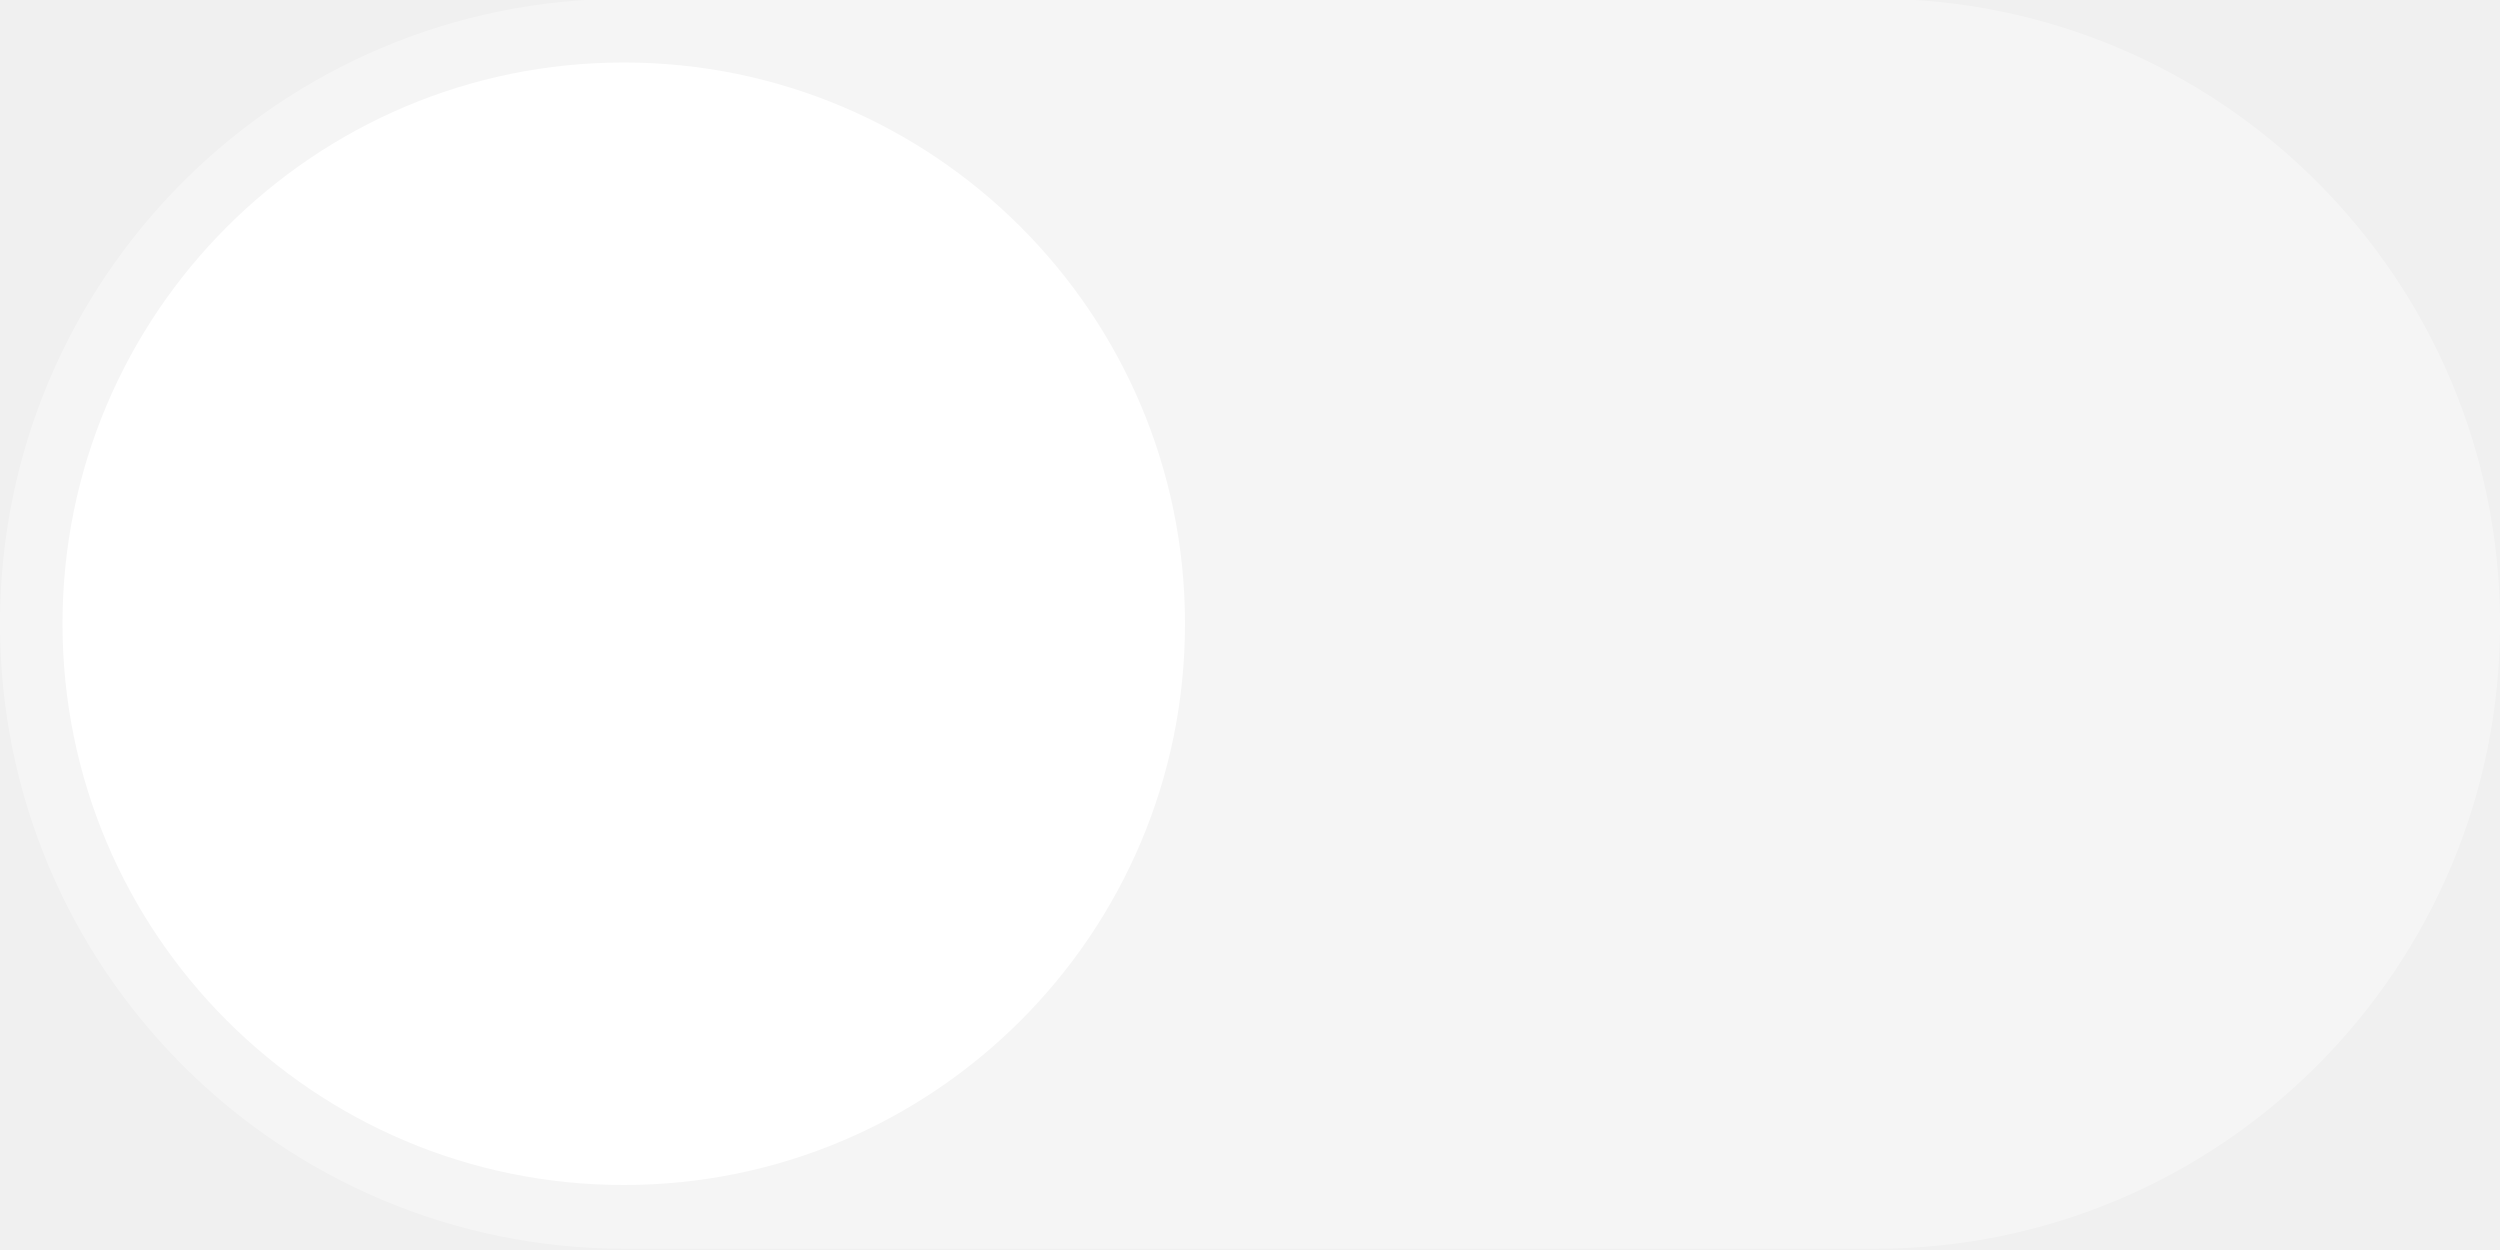
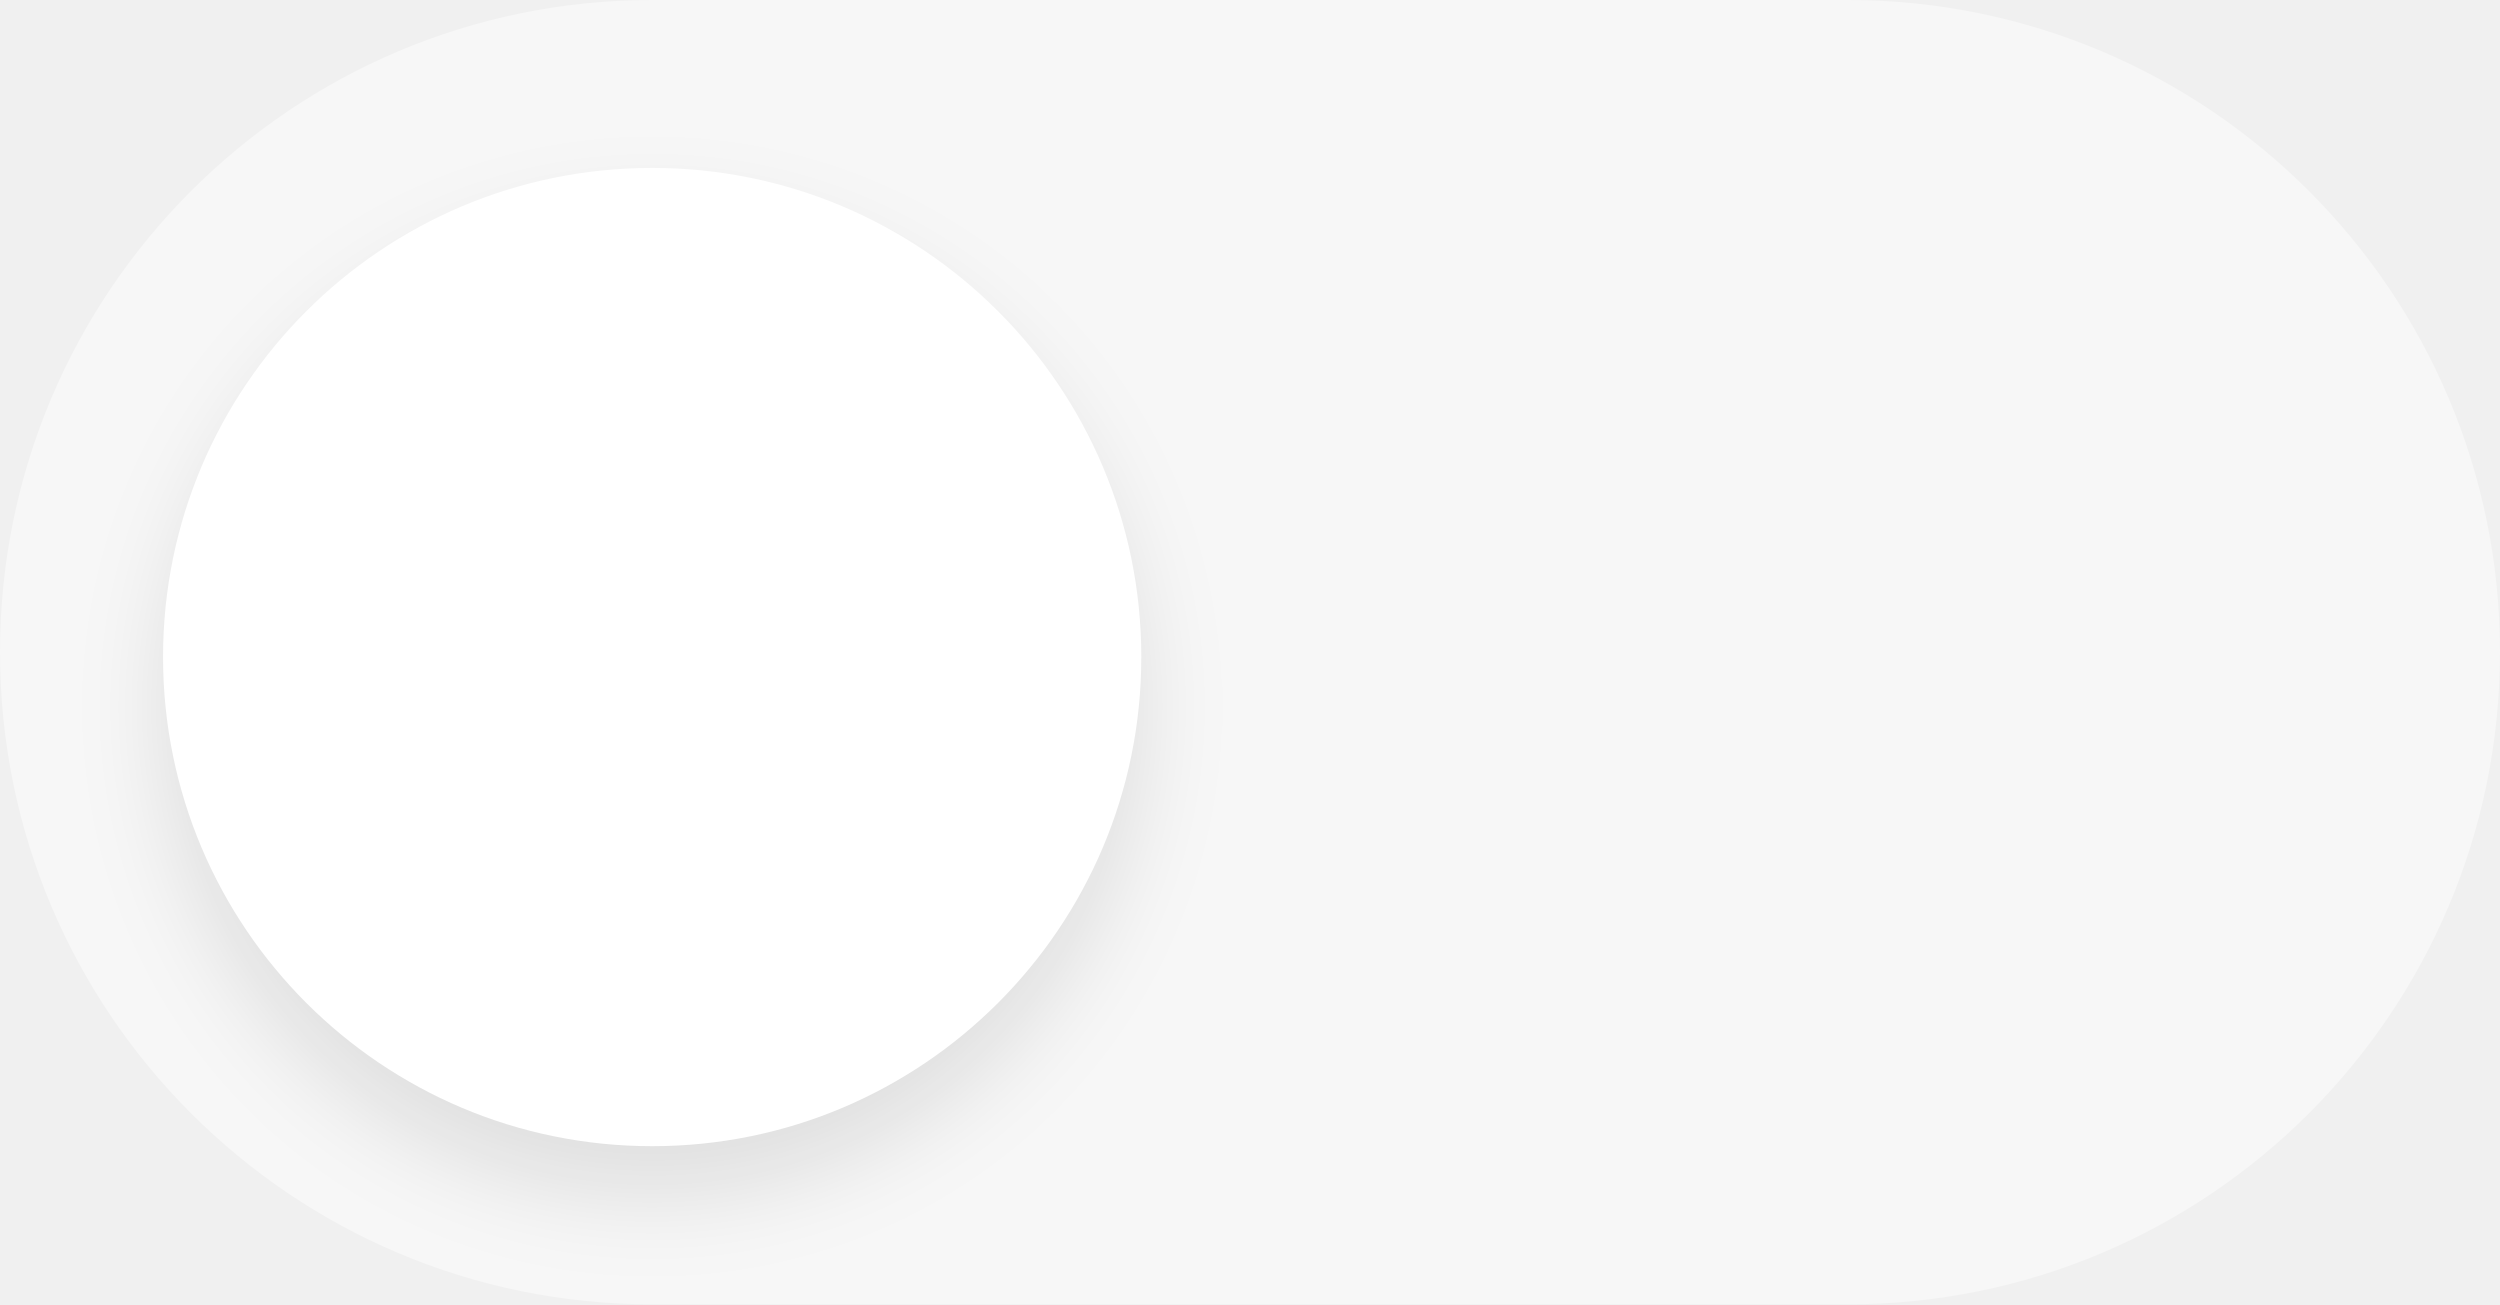
- <svg xmlns="http://www.w3.org/2000/svg" width="40" height="20" version="1.1">
-   <rect transform="scale(-1,1)" x="-40" y="-.02" width="40" height="20" rx="10" ry="10" fill="#ffffff" opacity=".35" stroke-width="0" style="paint-order:stroke fill markers" />
-   <circle cx="9.98" cy="9.98" r="8.98" fill="#ffffff" stroke-width="0" style="paint-order:stroke fill markers" />
+ <svg xmlns="http://www.w3.org/2000/svg" width="46" height="24" version="1.1" id="svg1878">
+   <defs id="defs1882">
+     <filter style="color-interpolation-filters:sRGB" id="filter1830" x="-0.108" y="-0.108" width="1.216" height="1.216">
+       <feGaussianBlur stdDeviation="0.81" id="feGaussianBlur1832" />
+     </filter>
+   </defs>
+   <rect x="0" y="0" width="46" height="24" rx="12" ry="12" id="rect2" style="opacity:0.45;fill:#ffffff" />
+   <circle cx="12" cy="13" r="9" id="circle1465" style="opacity:0.1;fill:#000000;filter:url(#filter1830)" />
+   <circle cx="12" cy="12.09" r="9" id="circle4" style="fill:#ffffff" />
</svg>
